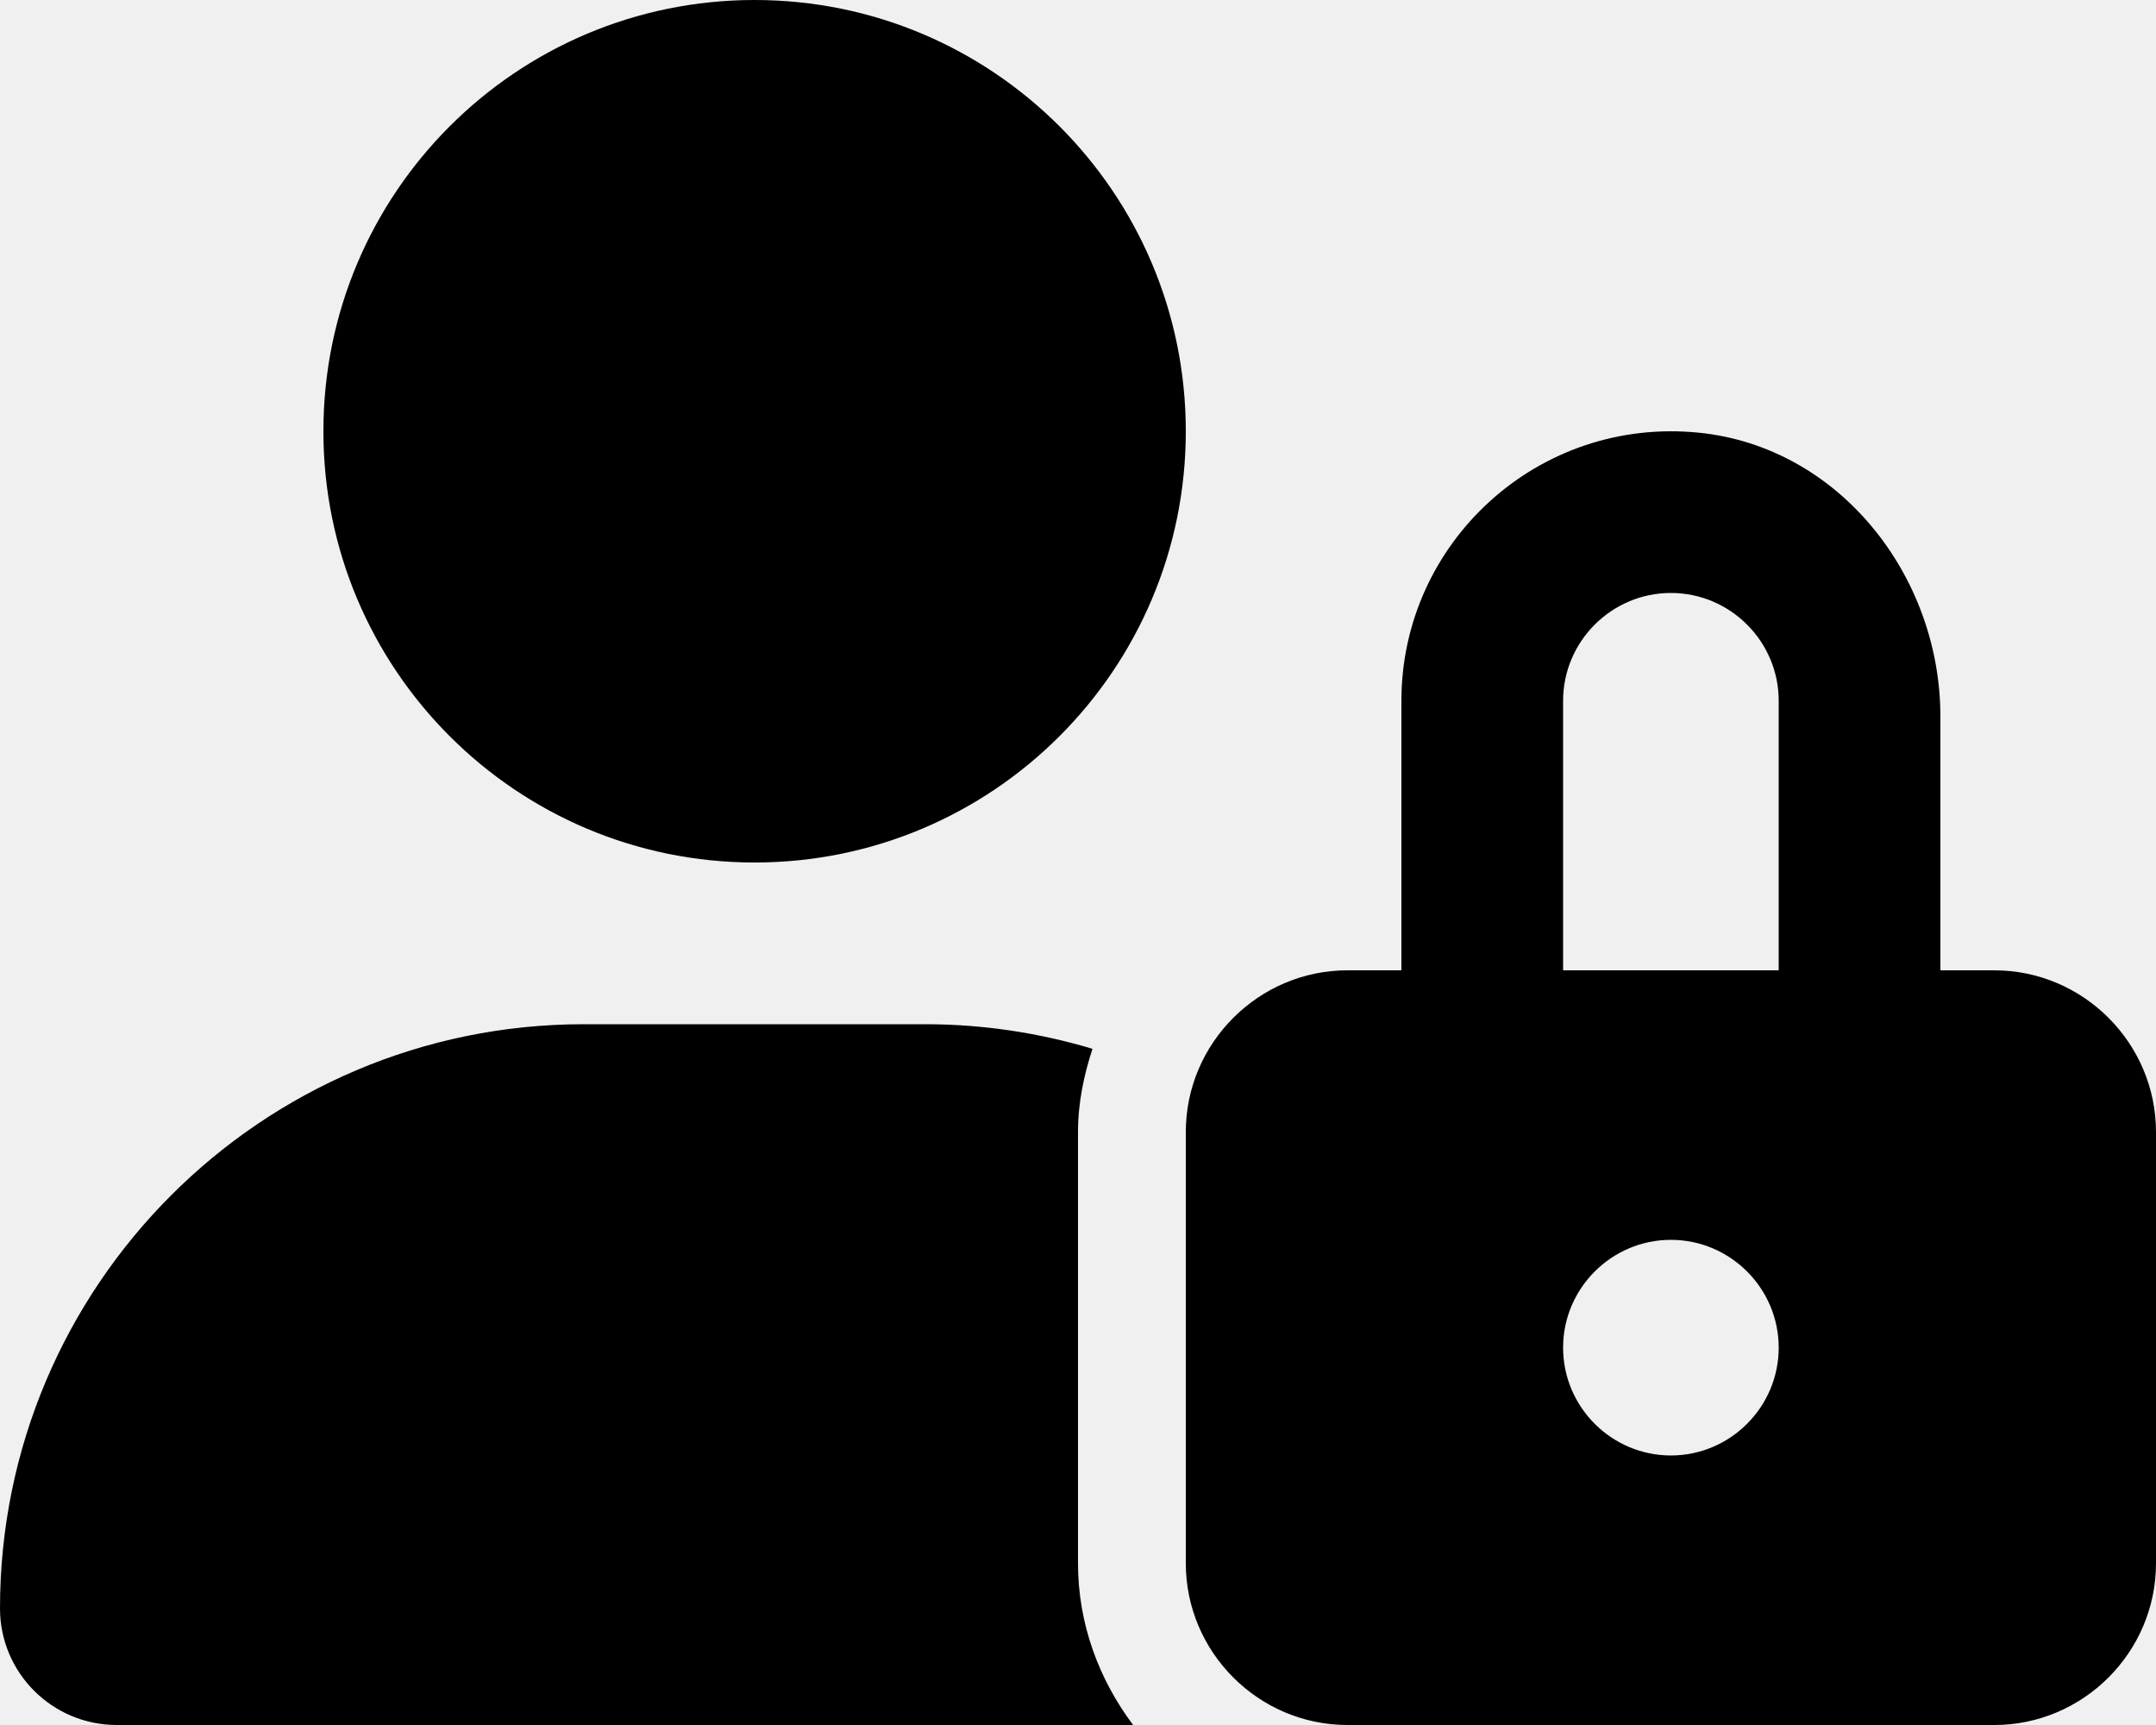
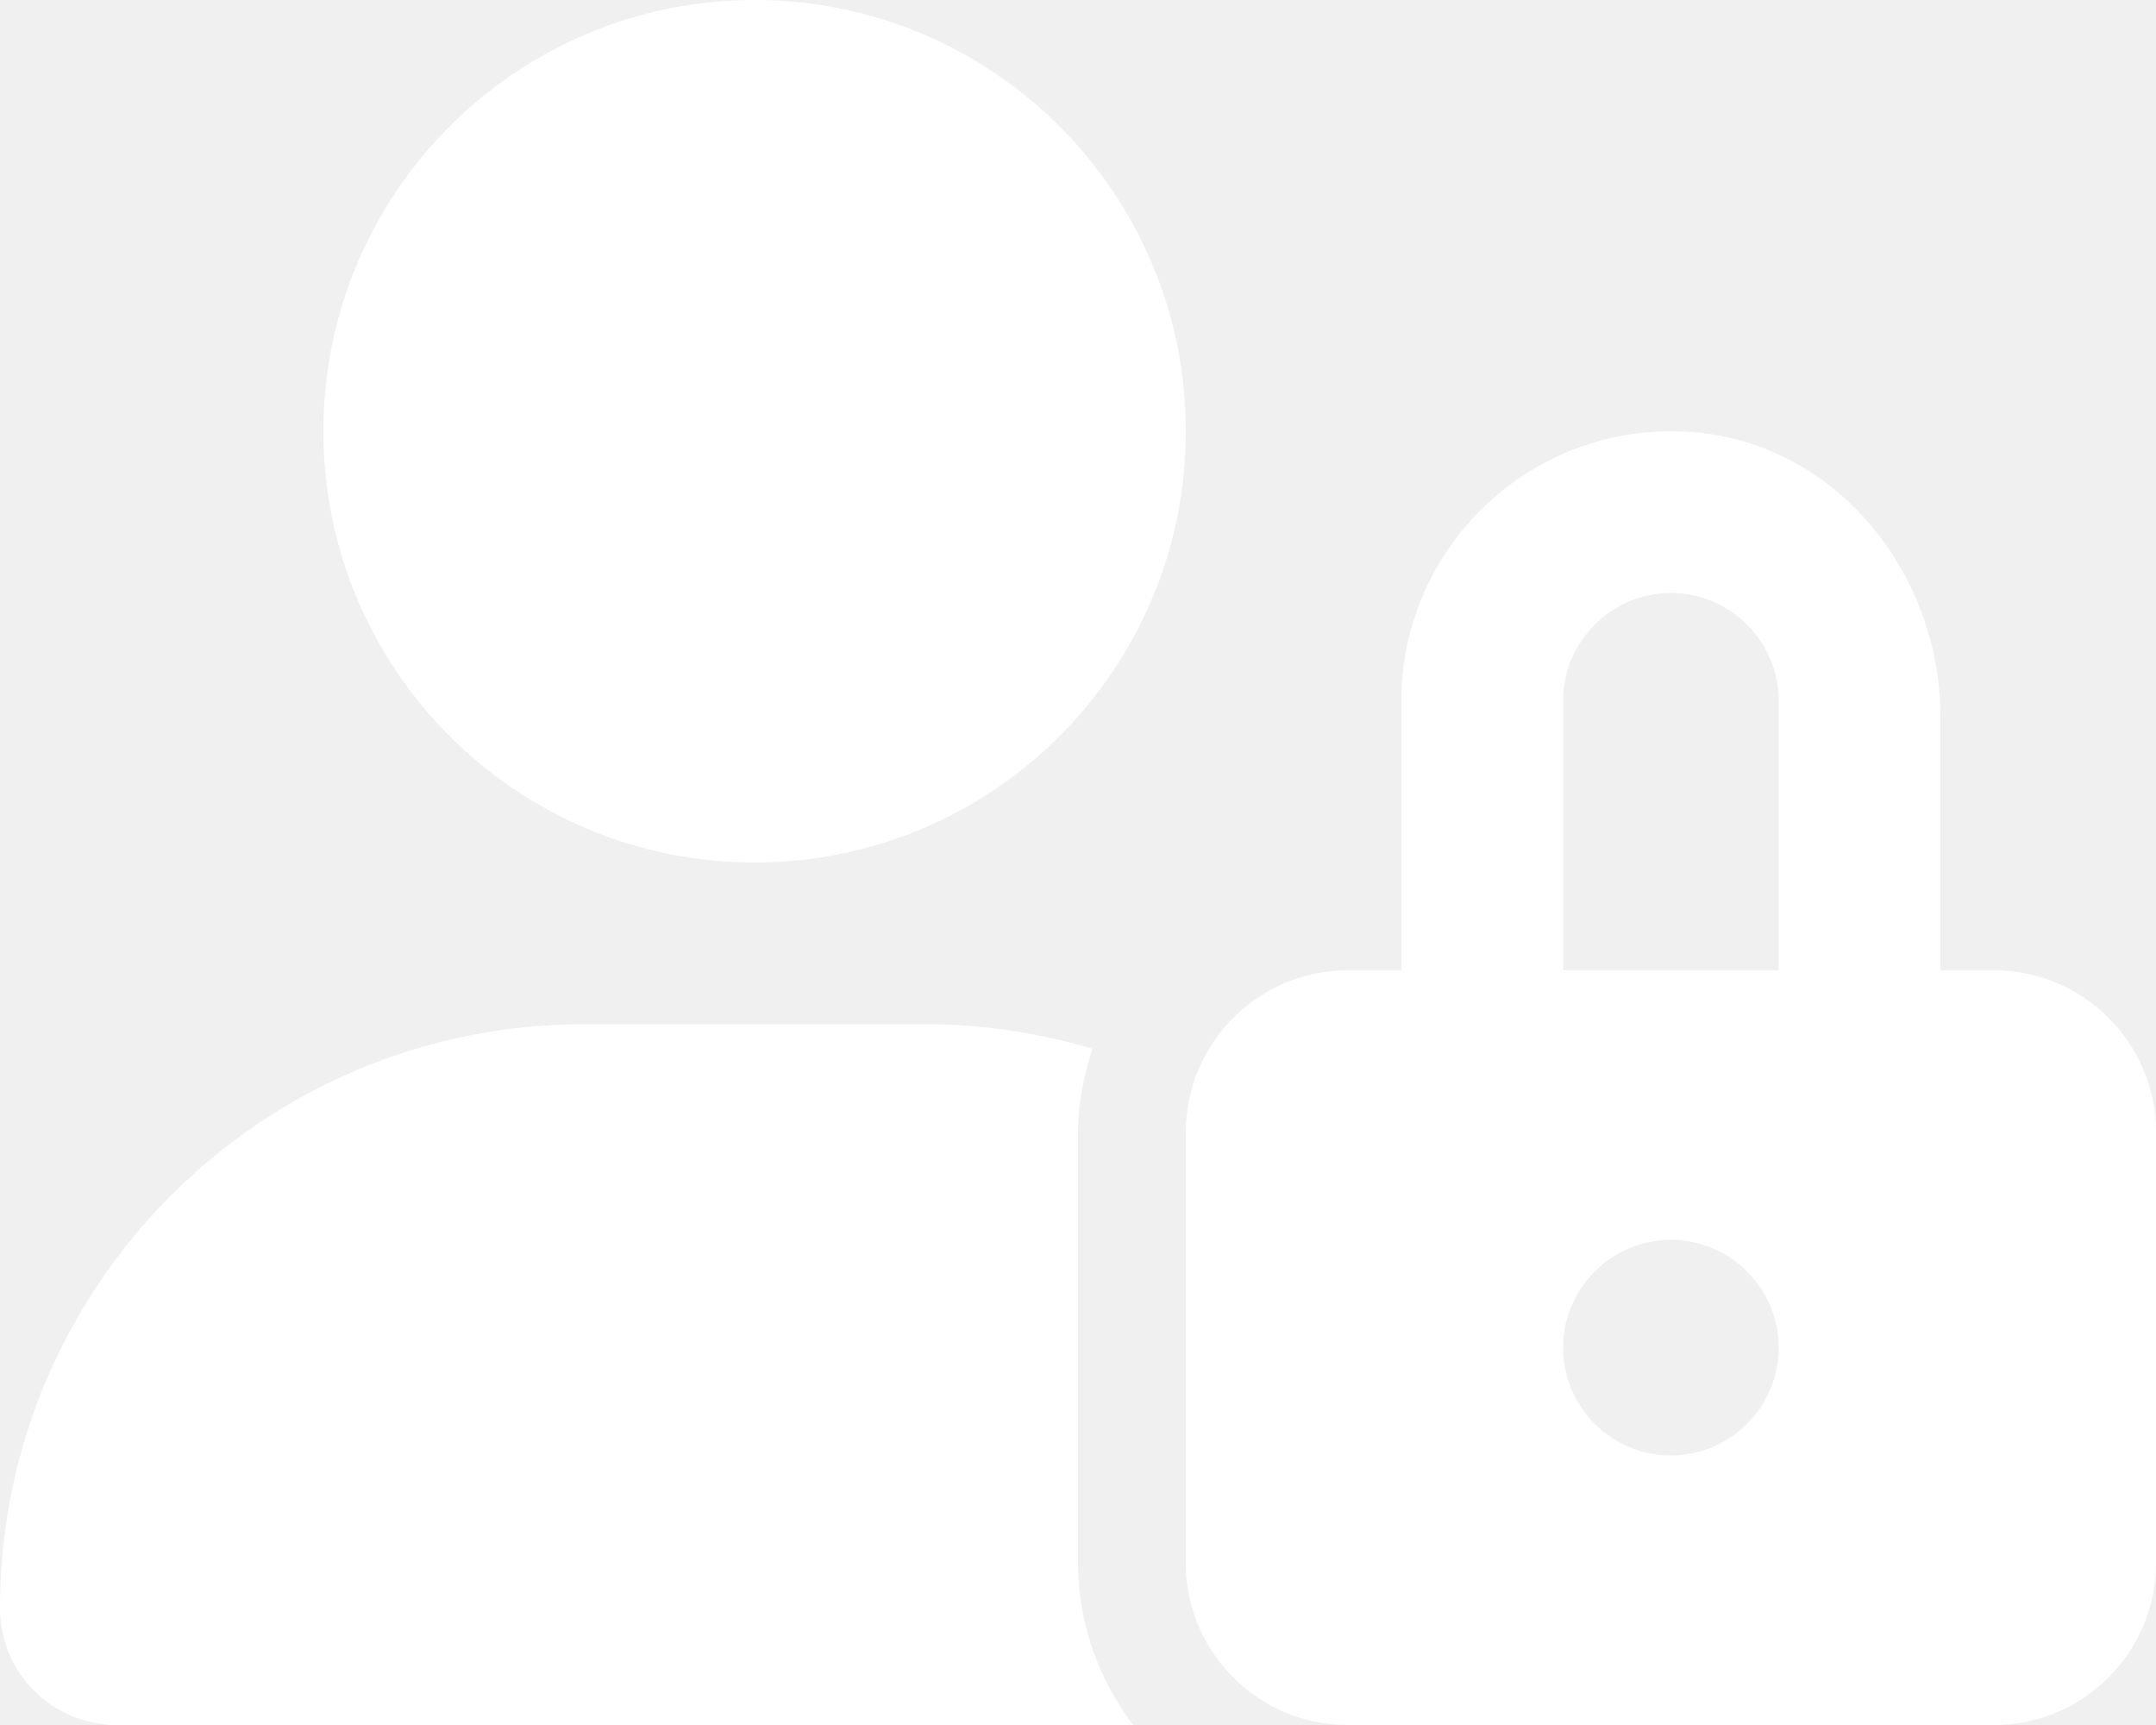
- <svg xmlns="http://www.w3.org/2000/svg" viewBox="0 0 640 512" fill="#000000">
-   <path d="M592 288H576V212.7c0-41.84-30.03-80.04-71.66-84.27C456.5 123.6 416 161.1 416 208V288h-16C373.6 288 352 309.6 352 336v128c0 26.4 21.6 48 48 48h192c26.4 0 48-21.6 48-48v-128C640 309.6 618.4 288 592 288zM496 432c-17.62 0-32-14.38-32-32s14.38-32 32-32s32 14.38 32 32S513.6 432 496 432zM528 288h-64V208c0-17.62 14.38-32 32-32s32 14.38 32 32V288zM224 256c70.7 0 128-57.31 128-128S294.7 0 224 0C153.3 0 96 57.31 96 128S153.3 256 224 256zM320 336c0-8.672 1.738-16.87 4.303-24.7C308.6 306.6 291.9 304 274.7 304H173.3C77.61 304 0 381.7 0 477.4C0 496.5 15.52 512 34.66 512h301.7C326.3 498.6 320 482.1 320 464V336z" />
+ <svg xmlns="http://www.w3.org/2000/svg" viewBox="0 0 640 512" fill="white">
+   <path fill="white" d="M592 288H576V212.7c0-41.84-30.03-80.04-71.66-84.27C456.5 123.6 416 161.1 416 208V288h-16C373.6 288 352 309.6 352 336v128c0 26.4 21.6 48 48 48h192c26.4 0 48-21.6 48-48v-128C640 309.6 618.4 288 592 288zM496 432c-17.62 0-32-14.38-32-32s14.38-32 32-32s32 14.38 32 32S513.6 432 496 432zM528 288h-64V208c0-17.62 14.38-32 32-32s32 14.38 32 32V288zM224 256c70.7 0 128-57.31 128-128S294.7 0 224 0C153.3 0 96 57.31 96 128S153.3 256 224 256zM320 336c0-8.672 1.738-16.87 4.303-24.7C308.6 306.6 291.9 304 274.7 304H173.3C77.61 304 0 381.7 0 477.4C0 496.5 15.52 512 34.66 512h301.7C326.3 498.6 320 482.1 320 464V336z" />
</svg>
